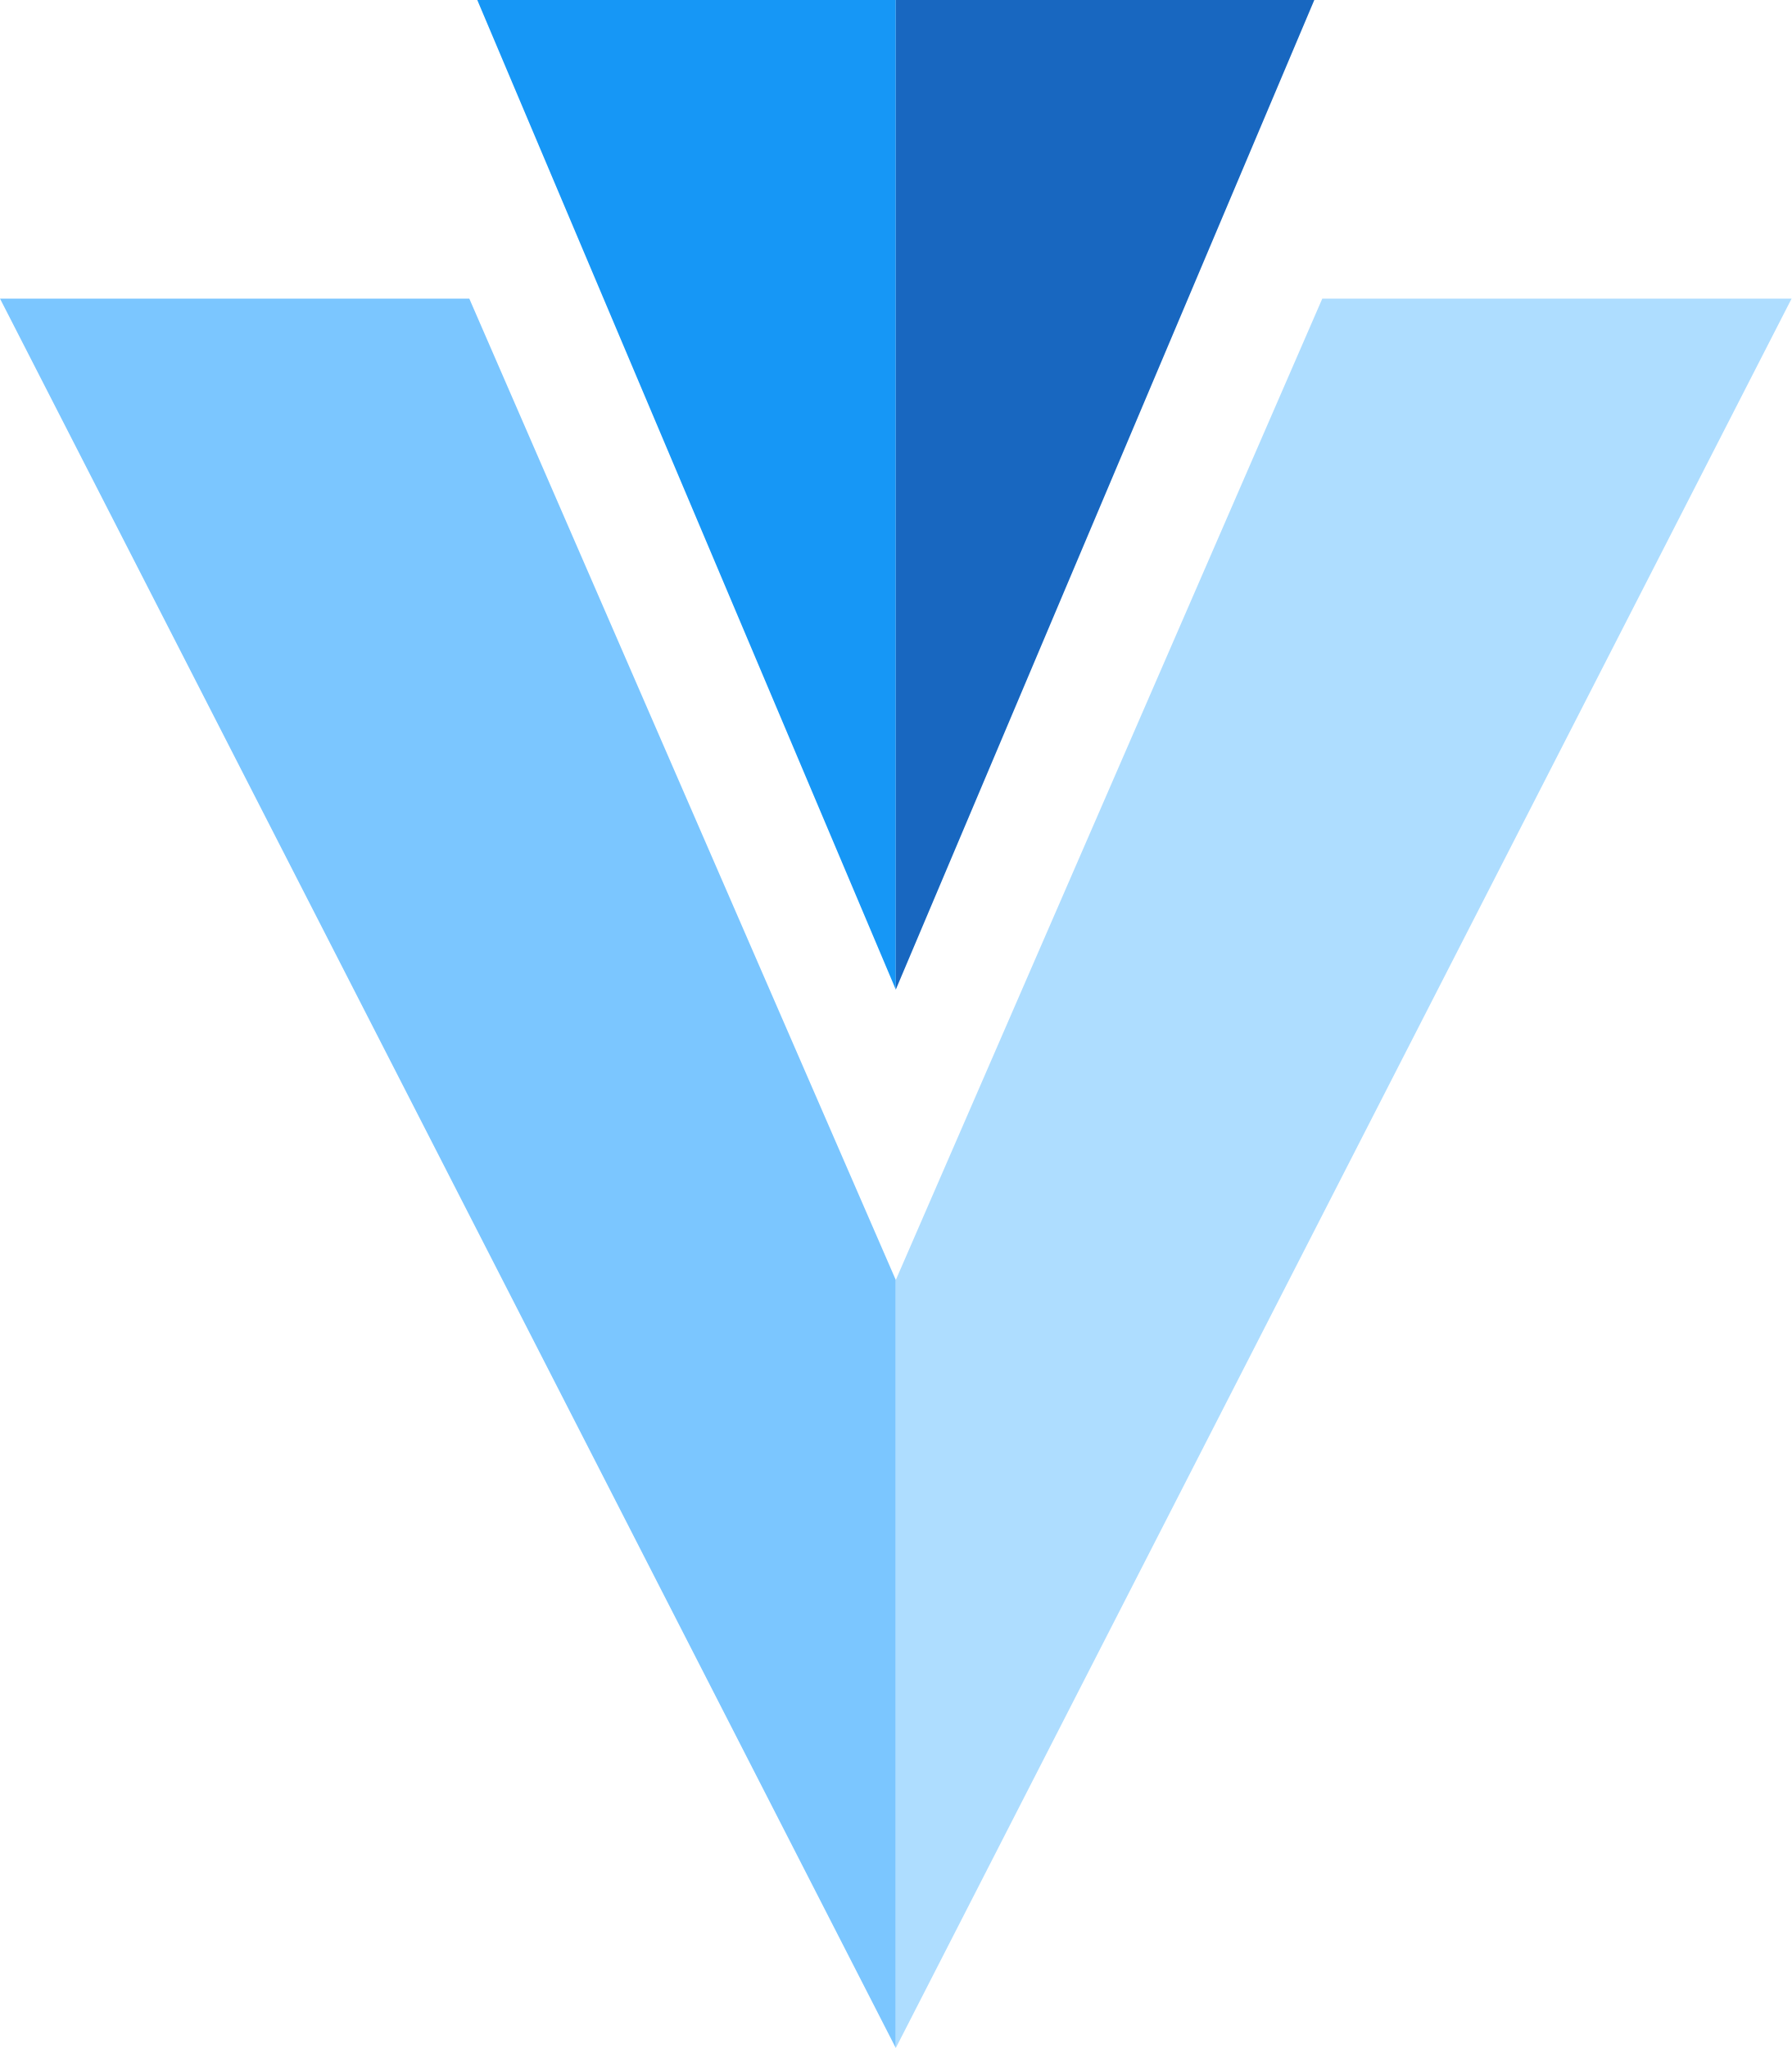
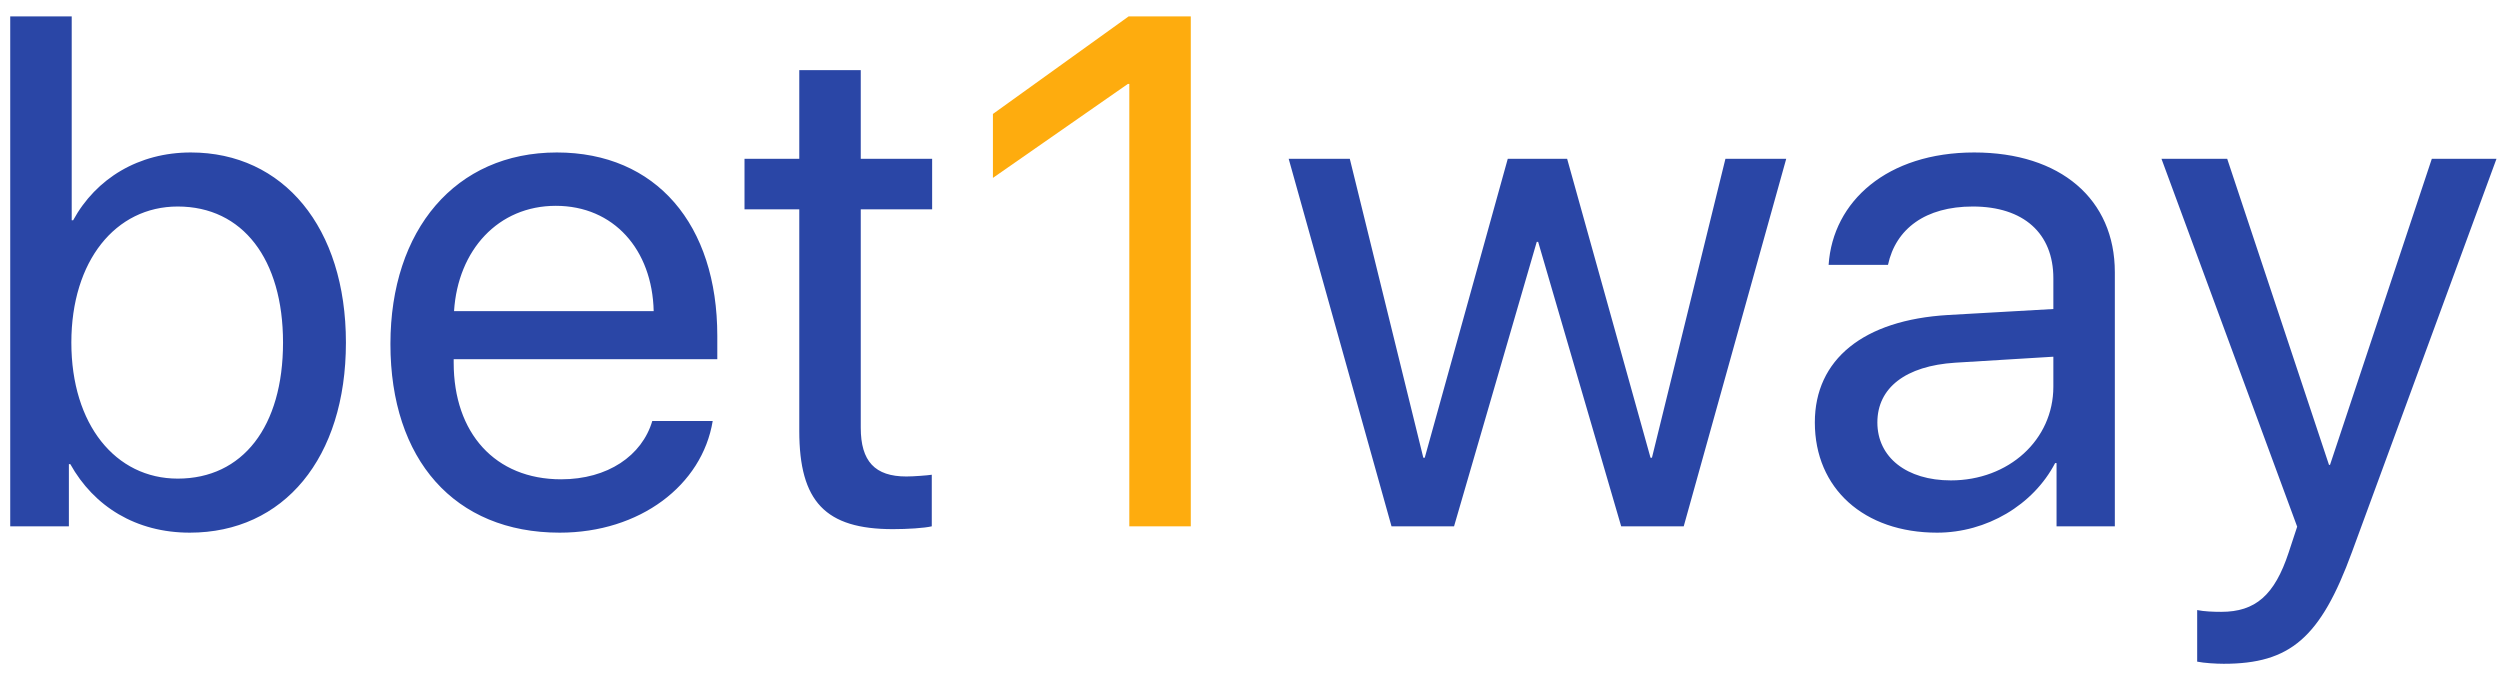
- <svg xmlns="http://www.w3.org/2000/svg" id="Layer_1" data-name="Layer 1" viewBox="0 0 87.5 100">
-   <defs>
-     <style>.cls-1{fill:#1697f6;}.cls-2{fill:#7bc6ff;}.cls-3{fill:#1867c0;}.cls-4{fill:#aeddff;}</style>
-   </defs>
-   <polyline class="cls-1" points="43.75 0 23.31 0 43.75 48.32" />
-   <polygon class="cls-2" points="43.75 62.5 43.75 100 0 14.58 22.92 14.58 43.75 62.5" />
-   <polyline class="cls-3" points="43.75 0 64.19 0 43.75 48.32" />
-   <polygon class="cls-4" points="64.58 14.58 87.5 14.58 43.75 100 43.75 62.5 64.58 14.58" />
+ <svg xmlns="http://www.w3.org/2000/svg" width="76" height="21" viewBox="0 0 76 21" fill="none">
+   <path d="M5.768 16.193C8.625 16.193 10.516 13.927 10.516 10.414C10.516 6.912 8.614 4.635 5.8 4.635C4.221 4.635 2.921 5.419 2.223 6.697H2.18V0.499H0.311V16H2.094V14.109H2.137C2.856 15.398 4.135 16.193 5.768 16.193ZM5.402 6.278C7.379 6.278 8.604 7.879 8.604 10.414C8.604 12.971 7.379 14.55 5.402 14.55C3.512 14.55 2.169 12.906 2.169 10.414C2.169 7.933 3.512 6.278 5.402 6.278ZM19.829 12.799C19.518 13.852 18.476 14.571 17.058 14.571C15.049 14.571 13.792 13.164 13.792 11.026V10.919H21.806V10.21C21.806 6.826 19.947 4.635 16.929 4.635C13.846 4.635 11.869 6.987 11.869 10.457C11.869 13.97 13.813 16.193 17.015 16.193C19.453 16.193 21.344 14.754 21.666 12.799H19.829ZM16.896 6.257C18.658 6.257 19.829 7.589 19.872 9.458H13.803C13.921 7.6 15.146 6.257 16.896 6.257ZM24.298 2.132V4.828H22.633V6.364H24.298V13.1C24.298 15.248 25.093 16.086 27.145 16.086C27.585 16.086 28.101 16.054 28.326 16V14.432C28.197 14.453 27.768 14.485 27.553 14.485C26.597 14.485 26.167 14.023 26.167 13.003V6.364H28.337V4.828H26.167V2.132H24.298ZM54.301 4.828H52.453L50.219 13.916H50.176L47.641 4.828H45.836L43.312 13.916H43.269L41.034 4.828H39.176L42.302 16H44.203L46.717 7.353H46.76L49.284 16H51.185L54.301 4.828ZM58.888 16.193C60.392 16.193 61.81 15.355 62.476 14.077H62.519V16H64.291V8.276C64.291 6.053 62.637 4.635 60.016 4.635C57.373 4.635 55.719 6.117 55.59 8.051H57.395C57.631 6.955 58.533 6.278 59.973 6.278C61.52 6.278 62.422 7.095 62.422 8.459V9.394L59.221 9.576C56.643 9.727 55.171 10.93 55.171 12.842C55.171 14.851 56.664 16.193 58.888 16.193ZM59.307 14.604C57.964 14.604 57.072 13.905 57.072 12.842C57.072 11.789 57.932 11.123 59.435 11.026L62.422 10.844V11.757C62.422 13.368 61.068 14.604 59.307 14.604ZM67.6 20.179C69.619 20.179 70.543 19.395 71.499 16.784L75.893 4.828H73.927L70.833 14.131H70.801L67.707 4.828H65.709L69.834 16.011L69.576 16.795C69.147 18.095 68.566 18.6 67.524 18.6C67.288 18.6 66.998 18.589 66.794 18.546V20.114C66.998 20.157 67.374 20.179 67.6 20.179Z" fill="#2A46A6" />
+   <path d="M34.331 16H36.2V0.499H34.31L30.185 3.464V5.408L34.288 2.551H34.331V16Z" fill="#FEAC0E" />
</svg>
